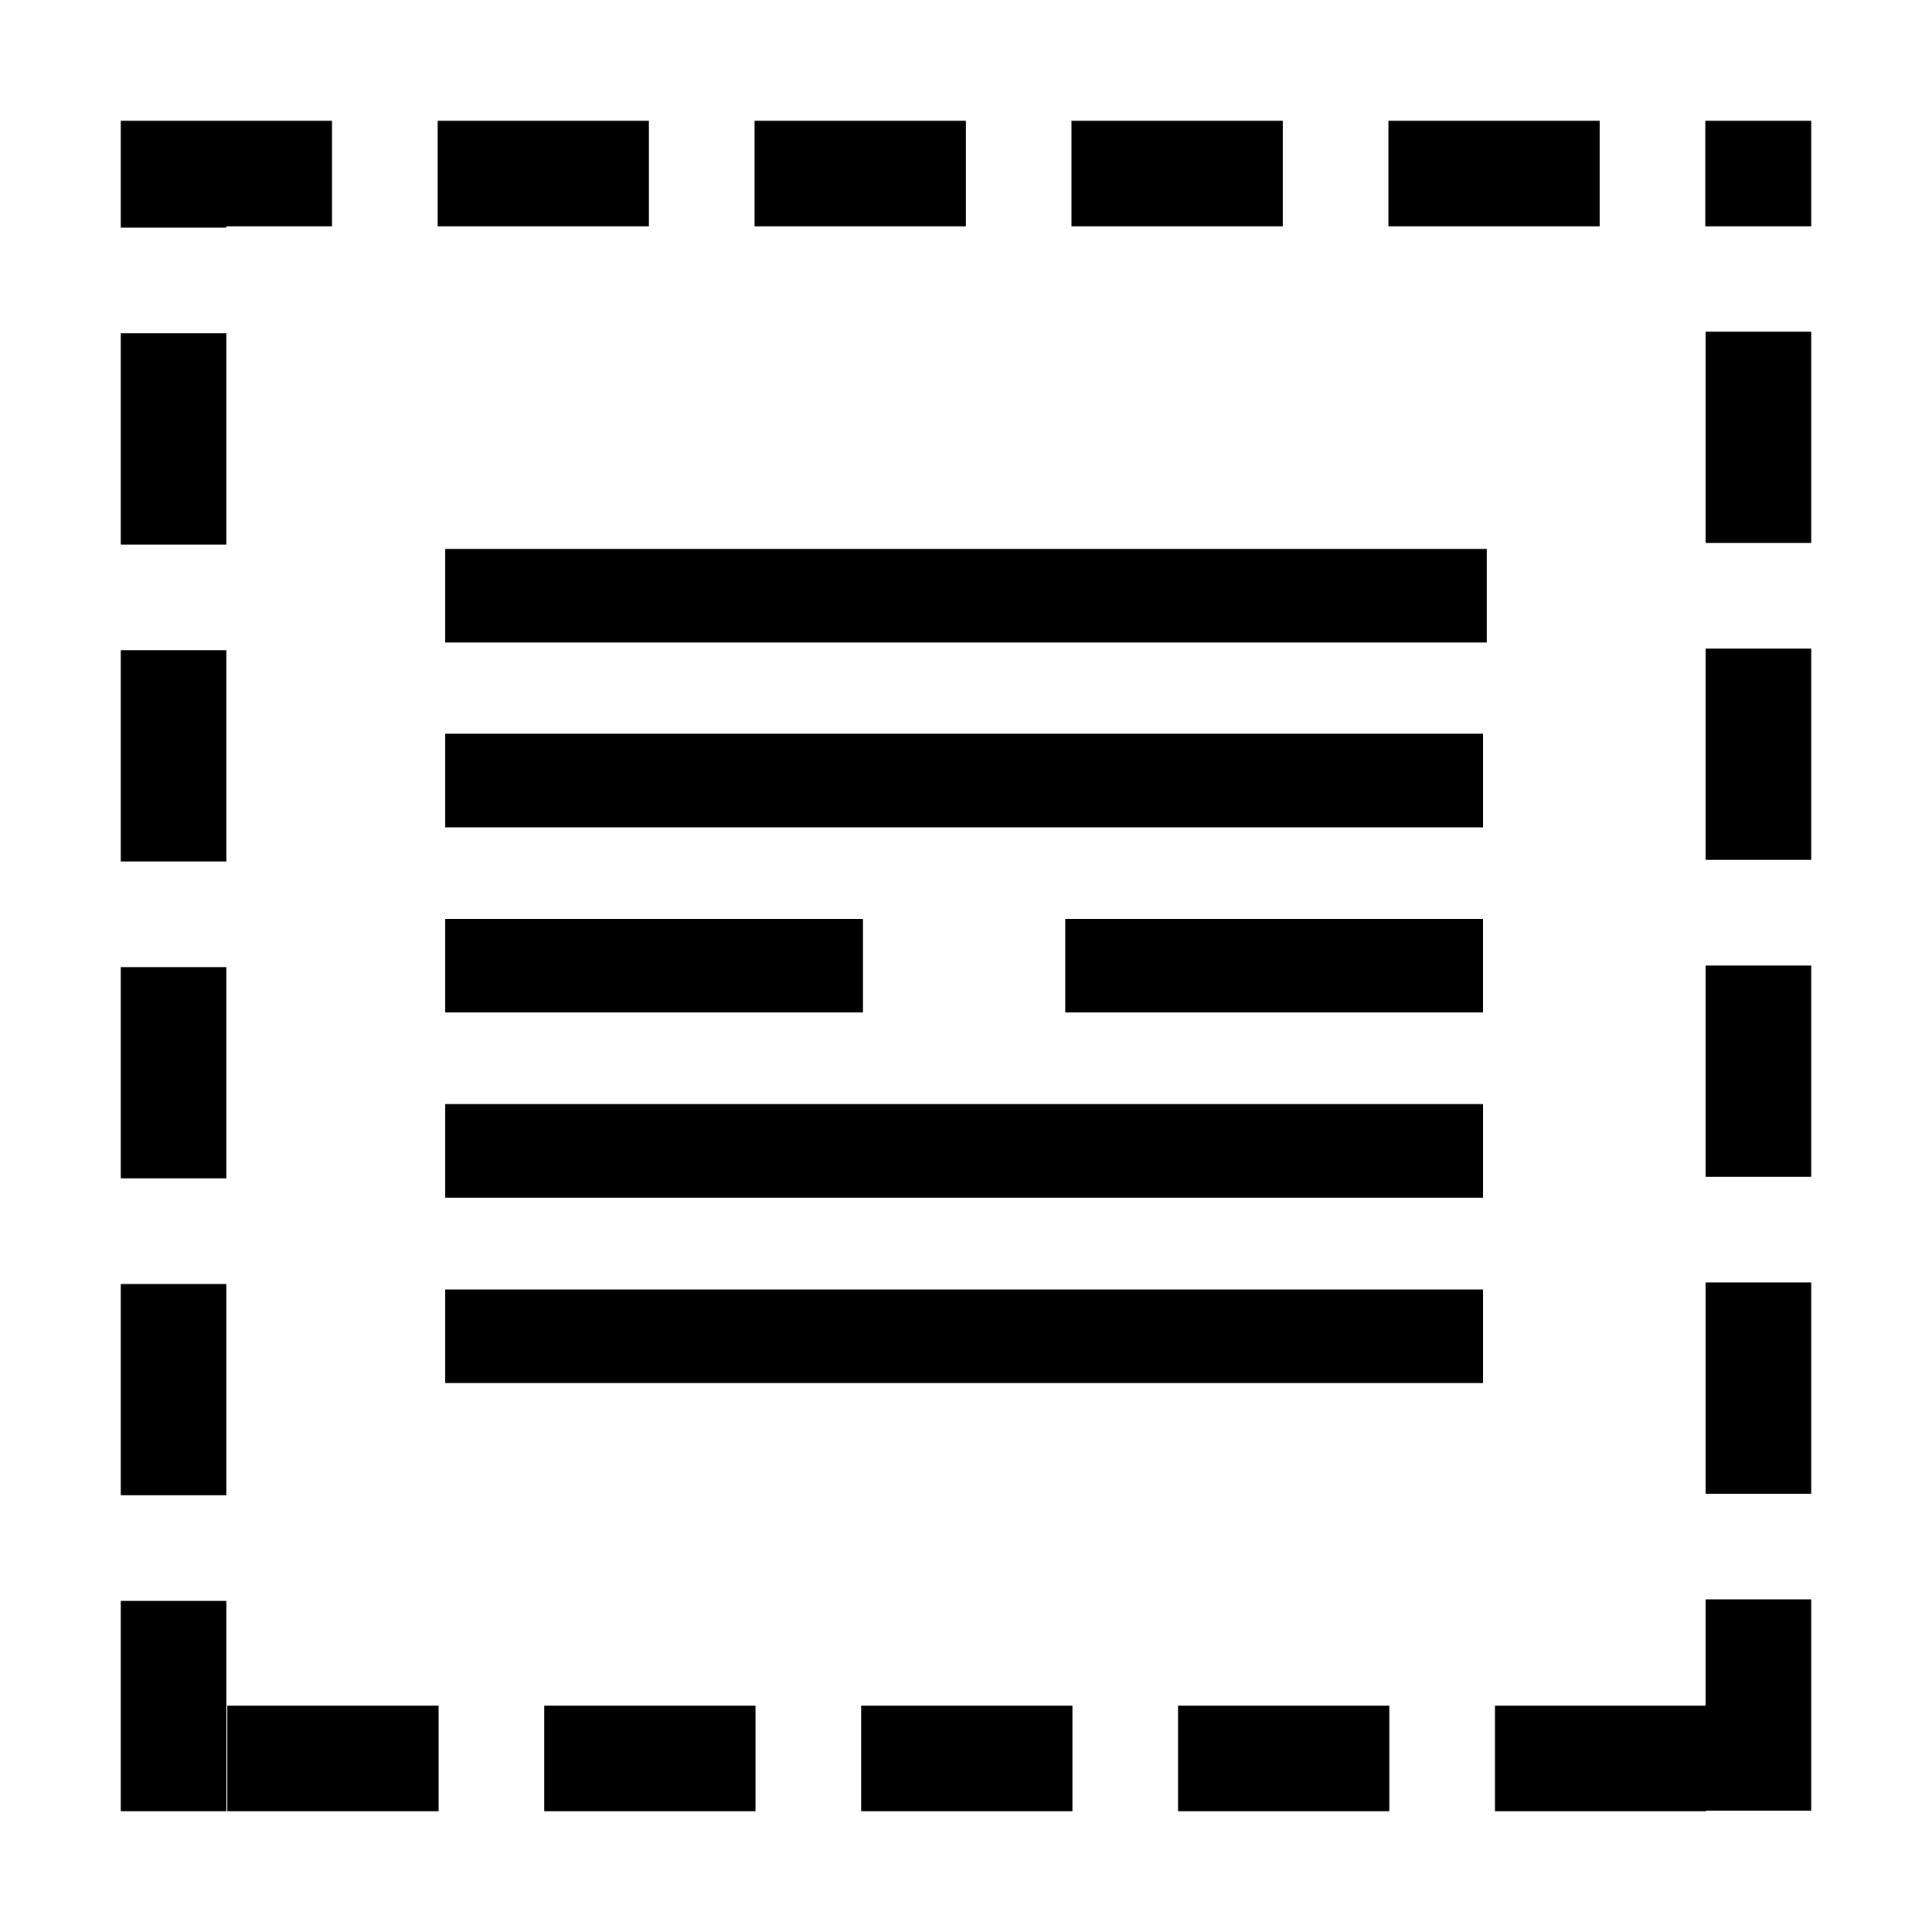
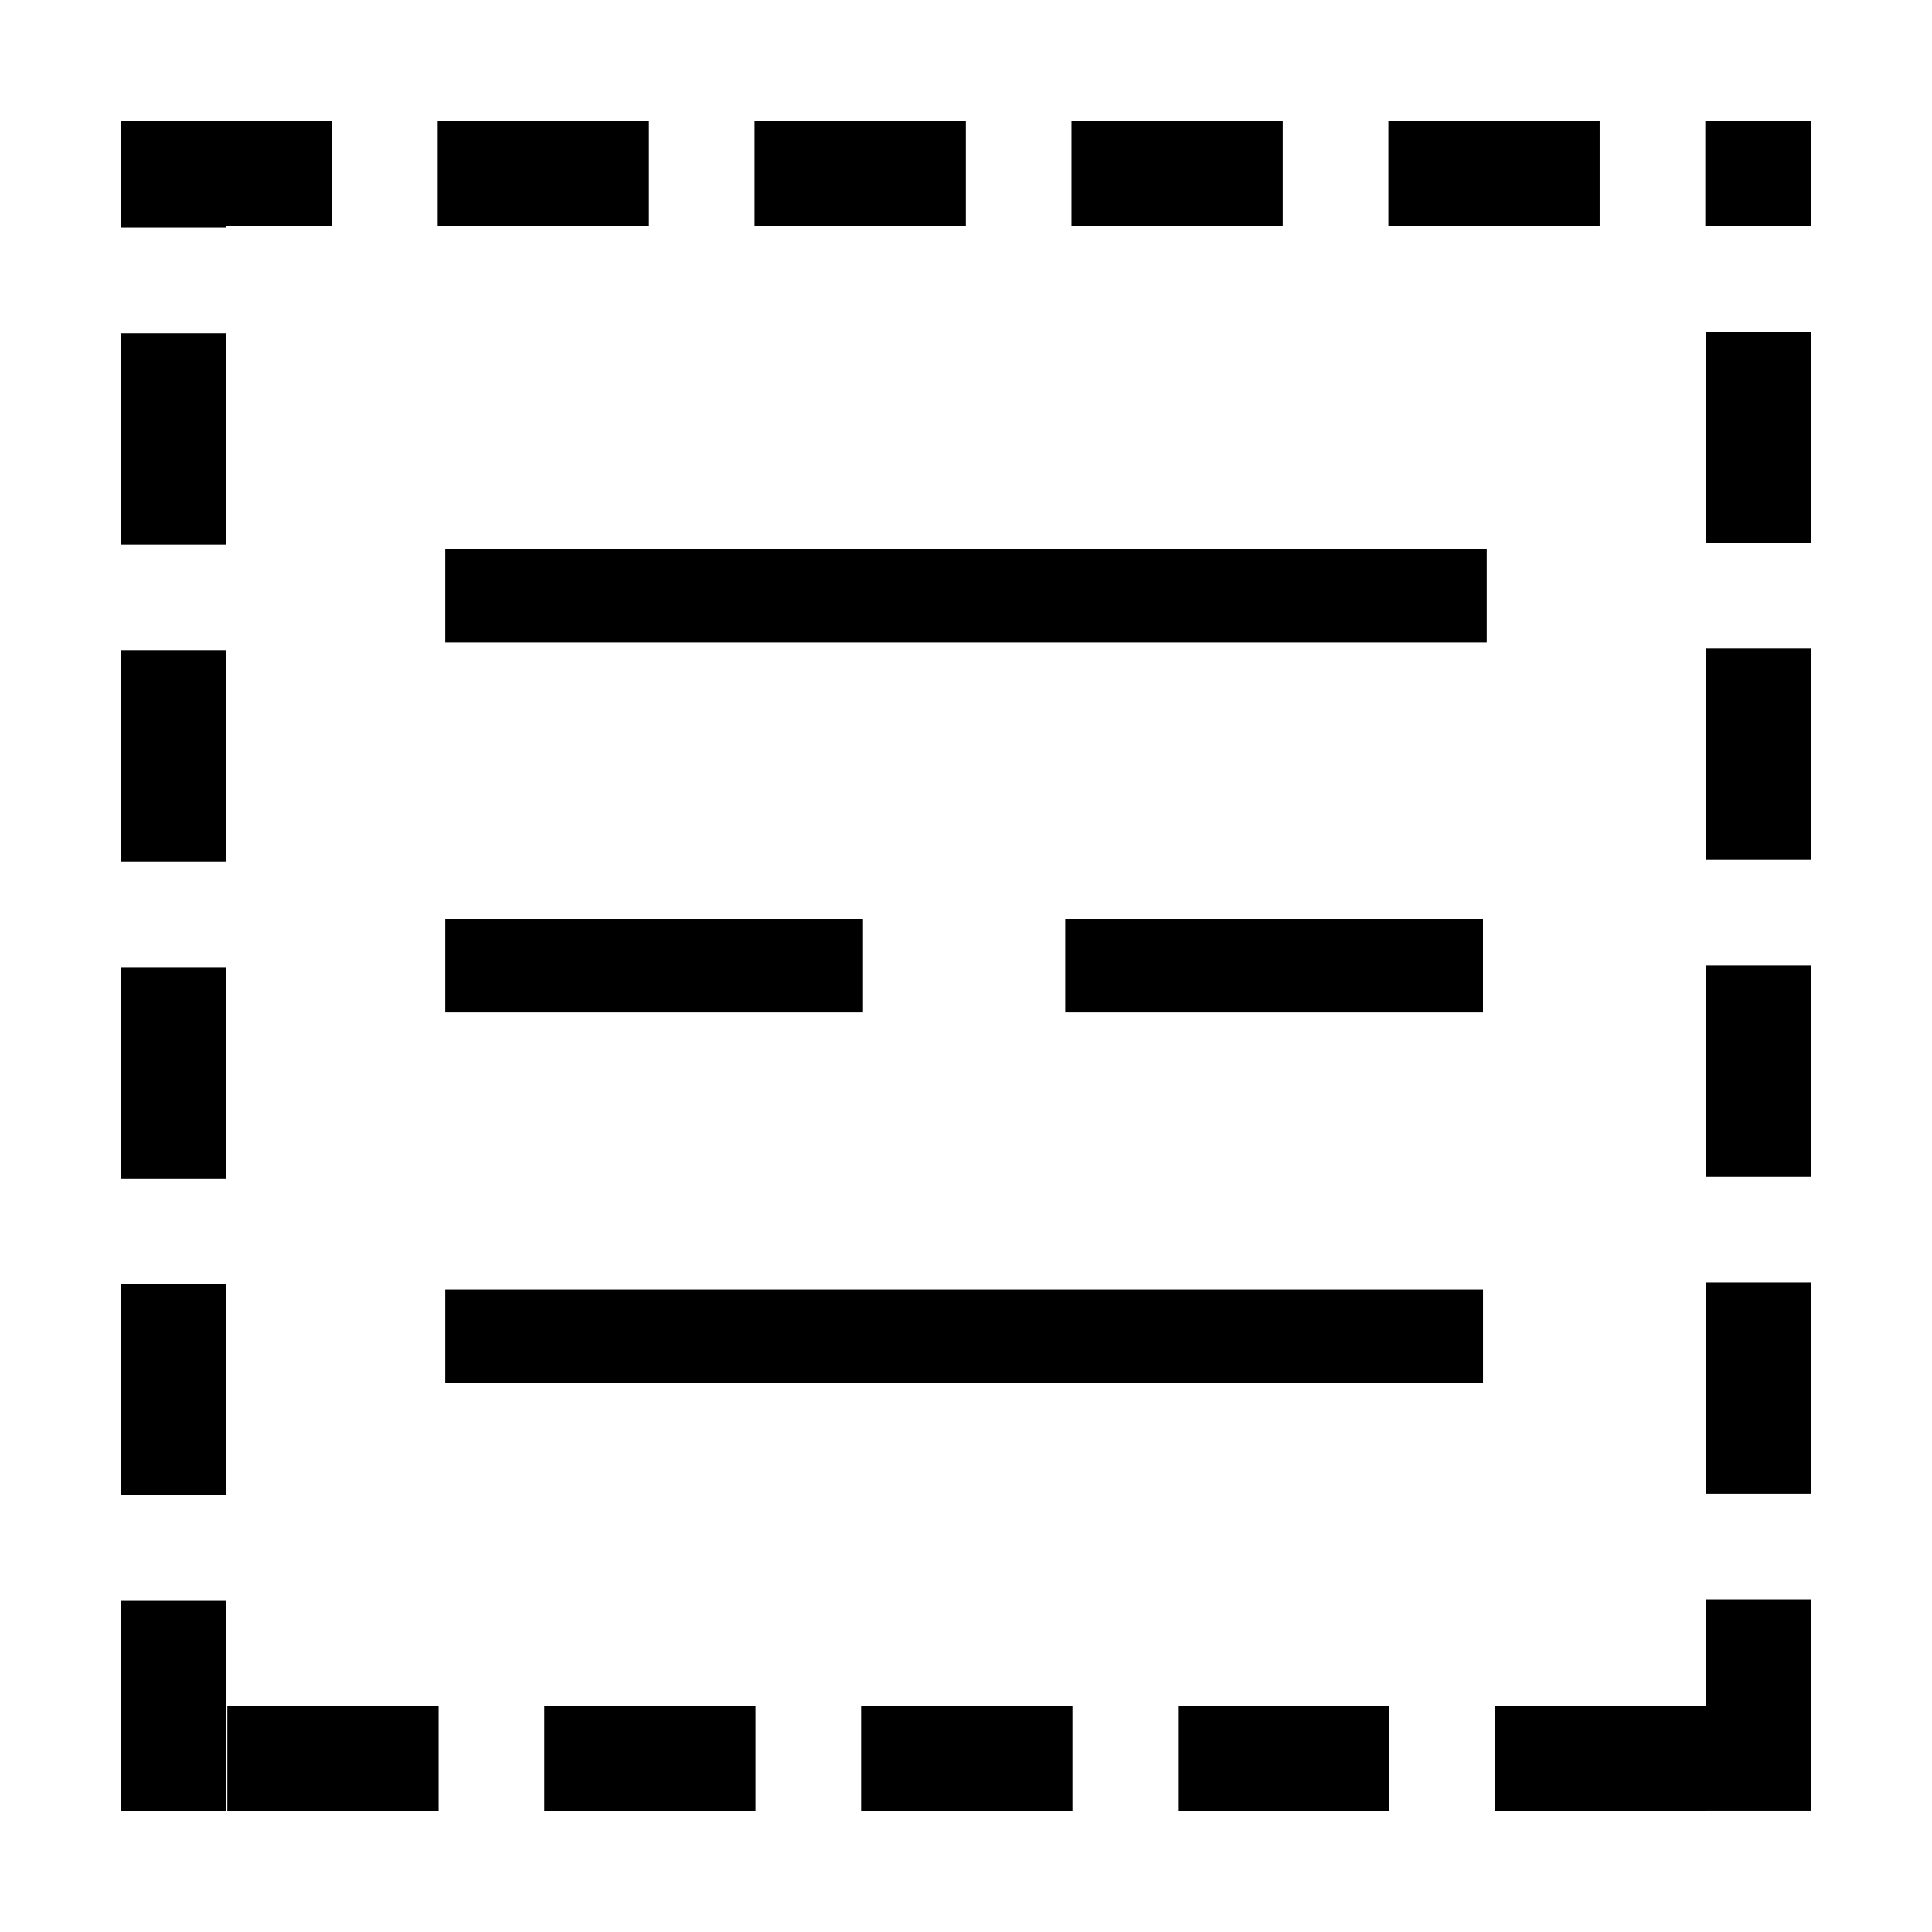
<svg xmlns="http://www.w3.org/2000/svg" xml:space="preserve" width="64px" height="64px" version="1.1" shape-rendering="geometricPrecision" text-rendering="geometricPrecision" image-rendering="optimizeQuality" fill-rule="evenodd" clip-rule="evenodd" viewBox="0 0 6400000 6400000">
  <g id="Warstwa">
-     <path fill="{color}" fill-rule="nonzero" d="M1474861 4271509l3437877 0 0 310043 -3437877 0 0 -310043zm-375005 -3871465l0 349847 -349965 0 0 4134 -349847 0 0 -353981 699812 0zm4900100 0l0 349847 -350910 0 0 -349847 350910 0zm-5599912 5599912l0 -696741 349847 0 0 696741 -349847 0zm1749589 -5599912l0 349847 -699812 0 0 -349847 699812 0zm1049895 0l0 349847 -699930 0 0 -349847 699930 0zm1049776 0l0 349847 -699930 0 0 -349847 699930 0zm1049777 0l0 349847 -699812 0 0 -349847 699812 0zm700875 1398679l-349847 0 0 -699930 349847 0 0 699930zm0 1049777l-349847 0 0 -699812 349847 0 0 699812zm0 1049776l-349847 0 0 -699811 349847 0 0 699811zm0 1049895l-349847 0 0 -699930 349847 0 0 699930zm0 1049777l-347839 0 0 2008 -699812 0 0 -349847 697804 0 0 -352091 349847 0 0 699930zm-2097546 2008l0 -349847 699930 0 0 349847 -699930 0zm-1049776 0l0 -349847 699929 0 0 349847 -699929 0zm-1049777 0l0 -349847 699812 0 0 349847 -699812 0zm-1049777 0l0 -349847 699812 0 0 349847 -699812 0zm-353036 -1746518l349847 0 0 699812 -349847 0 0 -699812zm0 -1049777l349847 0 0 699812 -349847 0 0 -699812zm0 -1049894l349847 0 0 699930 -349847 0 0 -699930zm0 -1049777l349847 0 0 699930 -349847 0 0 -699930zm1074817 714339l3450160 0 0 310044 -3450160 0 0 -310044zm0 612291l3437877 0 0 310044 -3437877 0 0 -310044zm0 613236l1383914 0 0 310044 -1383914 0 0 -310044zm2053844 0l1383914 0 0 310044 -1383914 0 0 -310044zm-2053844 613591l3437877 0 0 310043 -3437877 0 0 -310043z" />
+     <path fill="{color}" fill-rule="nonzero" d="M1474861 4271509l3437877 0 0 310043 -3437877 0 0 -310043zm-375005 -3871465l0 349847 -349965 0 0 4134 -349847 0 0 -353981 699812 0zm4900100 0l0 349847 -350910 0 0 -349847 350910 0zm-5599912 5599912l0 -696741 349847 0 0 696741 -349847 0zm1749589 -5599912l0 349847 -699812 0 0 -349847 699812 0zm1049895 0l0 349847 -699930 0 0 -349847 699930 0zm1049776 0l0 349847 -699930 0 0 -349847 699930 0zm1049777 0l0 349847 -699812 0 0 -349847 699812 0zm700875 1398679l-349847 0 0 -699930 349847 0 0 699930zm0 1049777l-349847 0 0 -699812 349847 0 0 699812zm0 1049776l-349847 0 0 -699811 349847 0 0 699811zm0 1049895l-349847 0 0 -699930 349847 0 0 699930zm0 1049777l-347839 0 0 2008 -699812 0 0 -349847 697804 0 0 -352091 349847 0 0 699930zm-2097546 2008l0 -349847 699930 0 0 349847 -699930 0zm-1049776 0l0 -349847 699929 0 0 349847 -699929 0zm-1049777 0l0 -349847 699812 0 0 349847 -699812 0zm-1049777 0l0 -349847 699812 0 0 349847 -699812 0zm-353036 -1746518l349847 0 0 699812 -349847 0 0 -699812zm0 -1049777l349847 0 0 699812 -349847 0 0 -699812zm0 -1049894l349847 0 0 699930 -349847 0 0 -699930zm0 -1049777l349847 0 0 699930 -349847 0 0 -699930zm1074817 714339l3450160 0 0 310044 -3450160 0 0 -310044zm0 1225527l1383914 0 0 310044 -1383914 0 0 -310044zm2053844 0l1383914 0 0 310044 -1383914 0 0 -310044z" />
  </g>
</svg>
